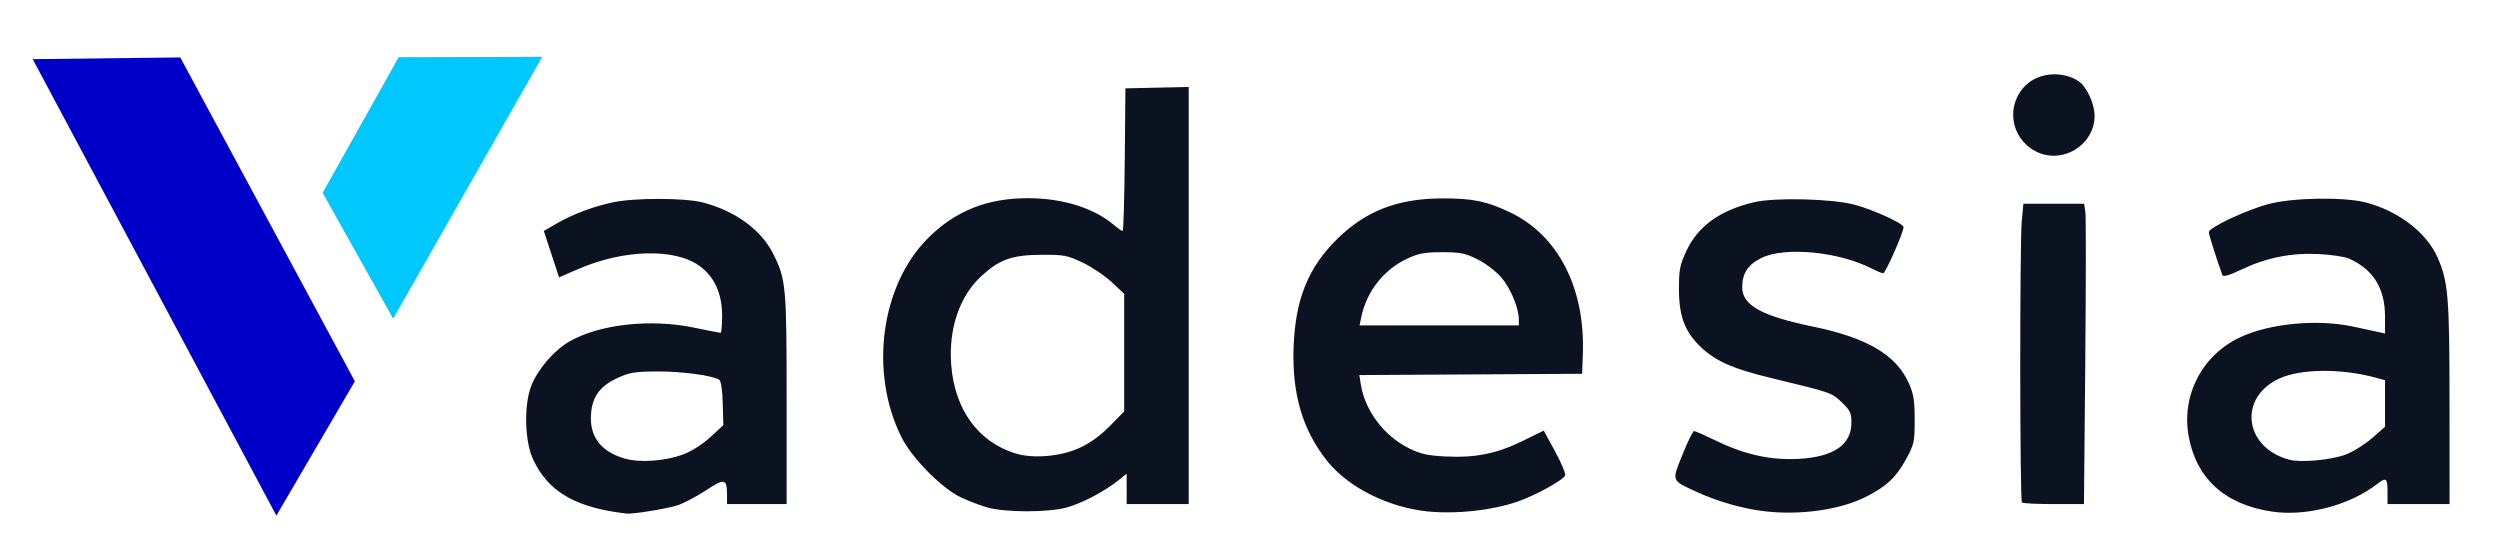
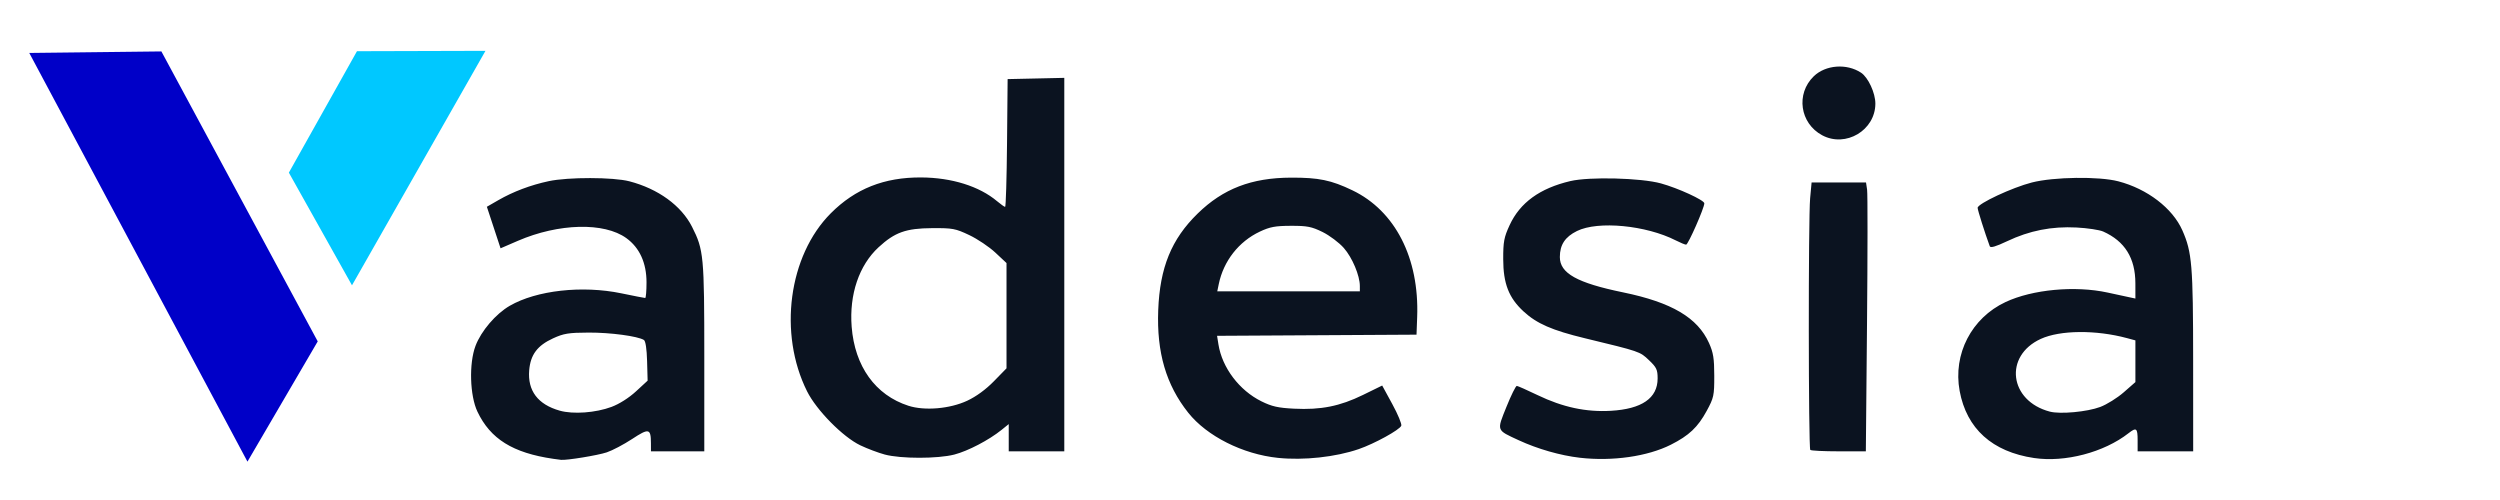
- <svg xmlns="http://www.w3.org/2000/svg" version="1.1" id="svg1" width="1343" height="300" viewBox="0 0 1343 300">
+ <svg xmlns="http://www.w3.org/2000/svg" version="1.1" id="svg1" width="1500" height="300" viewBox="0 0 1500 300">
  <defs id="defs1" />
  <g id="g1">
    <g id="g2542" style="fill:#0b1320;fill-opacity:1" transform="translate(-132.0916,8.128712)">
      <path style="fill:#0b1320;fill-opacity:1" d="m 464,267.15 c -24.216,-3.536 -37.666,-11.911 -45.452,-28.302 -4.56,-9.601 -5.127,-28.939 -1.155,-39.447 3.373,-8.926 12.169,-19.22 20.561,-24.063 16.063,-9.269 43.479,-12.332 66.922,-7.476 7.449,1.543 13.899,2.805 14.333,2.805 0.435,0 0.791,-4.22 0.791,-9.378 0,-11.681 -4.148,-20.781 -12.096,-26.539 -13.3,-9.635 -40.654,-8.95 -65.124,1.629 l -10.355,4.477 -4.105,-12.462 -4.105,-12.462 6.893,-3.968 c 8.913,-5.131 19.382,-9.078 30.226,-11.397 11.668,-2.495 38.67,-2.448 48.396,0.086 17.247,4.492 31.131,14.573 37.57,27.28 7.032,13.878 7.368,17.445 7.368,78.348 v 56.387 h -16 -16 l -0.02,-5 c -0.036,-8.741 -1.241,-8.996 -11.293,-2.395 -5.017,3.295 -11.875,6.905 -15.238,8.022 -5.465,1.814 -24.018,4.845 -27.449,4.483 -0.733,-0.077 -2.833,-0.359 -4.667,-0.627 z m 35.021,-31.148 c 4.667,-1.746 10.425,-5.4 14.665,-9.307 l 6.981,-6.432 -0.32,-11.712 c -0.2,-7.303 -0.918,-12.081 -1.908,-12.693 -3.716,-2.297 -20.114,-4.496 -33.105,-4.44 -12.129,0.052 -14.996,0.518 -21.454,3.483 -9.386,4.309 -13.499,9.822 -14.27,19.125 -1.02,12.295 5.192,20.518 18.309,24.238 8.065,2.287 21.567,1.305 31.102,-2.262 z m 399.849,30.593 C 877.77,264.416 856.221,253.572 845.037,239.506 831.741,222.782 826.053,203.363 827.022,178 c 0.979,-25.619 7.919,-42.622 23.67,-58 15.27,-14.908 32.286,-21.457 55.975,-21.544 16.65,-0.061 24.109,1.477 36.86,7.601 25.69,12.337 40.182,40.676 38.868,76.007 L 982,192.667 l -59.835,0.347 -59.835,0.347 0.832,5.202 c 2.232,13.955 12.503,27.535 25.801,34.111 6.231,3.081 9.976,3.924 19.593,4.408 16.064,0.809 27.482,-1.47 41.321,-8.245 l 11.528,-5.644 6.077,11.148 c 3.342,6.132 5.765,11.962 5.383,12.957 -0.946,2.465 -16.069,10.779 -25.524,14.032 -13.913,4.787 -33.014,6.862 -48.47,5.265 z M 948,163.486 c 0,-6.274 -4.541,-17.059 -9.605,-22.812 -2.836,-3.222 -8.585,-7.542 -12.776,-9.6 -6.558,-3.22 -9.198,-3.738 -18.953,-3.713 -9.375,0.024 -12.601,0.625 -18.667,3.479 -12.644,5.949 -21.793,17.637 -24.651,31.492 l -0.894,4.333 H 905.227 948 Z m 132,103.035 c -11.67,-1.35 -25.384,-5.279 -36.667,-10.503 -13.564,-6.281 -13.248,-5.423 -7.382,-20.018 2.8,-6.967 5.606,-12.63 6.236,-12.585 0.63,0.045 6.246,2.536 12.479,5.535 15.102,7.266 29.036,10.255 43.873,9.409 18.664,-1.064 28.127,-7.595 28.127,-19.413 0,-5.27 -0.652,-6.647 -5.194,-10.968 -5.483,-5.216 -5.266,-5.142 -38.465,-13.165 -19.653,-4.75 -28.844,-8.765 -36.757,-16.059 -8.889,-8.194 -12.205,-16.712 -12.23,-31.422 -0.018,-10.445 0.479,-13.082 3.835,-20.349 6.248,-13.529 18.147,-22.165 36.466,-26.467 11.456,-2.69 42.382,-1.893 54.345,1.4 10.282,2.831 25.994,10.045 26.02,11.946 0.036,2.694 -9.7,24.803 -10.922,24.803 -0.662,0 -3.437,-1.139 -6.167,-2.532 -17.877,-9.12 -46.693,-11.873 -59.3,-5.665 -7.176,3.534 -10.297,8.274 -10.297,15.64 0,9.741 10.304,15.489 38,21.198 29.138,6.006 44.647,15.158 51.501,30.39 2.578,5.729 3.139,9.223 3.151,19.636 0.014,11.897 -0.261,13.176 -4.529,21.047 -5.329,9.827 -10.603,14.808 -21.514,20.316 -13.962,7.048 -35.122,10.08 -54.609,7.825 z m 272.536,0.163 c -25.097,-3.729 -40.48,-17.599 -44.657,-40.267 -4.073,-22.106 7.122,-43.764 27.567,-53.332 16.17,-7.567 41.645,-9.93 61.22,-5.678 5.133,1.115 10.983,2.379 13,2.81 l 3.667,0.783 -0.013,-9.167 c -0.022,-15.103 -6.328,-25.236 -19.32,-31.045 -2.2,-0.984 -9.4,-2.07 -16,-2.415 -14.914,-0.778 -28.224,1.854 -41.676,8.243 -6.808,3.233 -9.952,4.146 -10.37,3.012 -2.898,-7.863 -7.287,-21.748 -7.287,-23.054 0,-2.501 20.743,-12.197 32.547,-15.212 13.179,-3.367 40.224,-3.737 51.849,-0.709 17.405,4.534 32.564,16.136 38.441,29.423 5.8,13.111 6.449,20.957 6.473,78.259 l 0.023,54.333 h -16.667 -16.667 V 256 c 0,-7.315 -0.747,-7.884 -5.487,-4.184 -14.716,11.489 -38.091,17.624 -56.644,14.868 z m 39.674,-30.631 c 3.918,-1.468 10.273,-5.427 14.123,-8.797 l 7,-6.129 v -12.512 -12.512 l -5.042,-1.358 c -18.685,-5.031 -40.145,-4.839 -51.728,0.464 -22.32,10.218 -18.954,37.235 5.436,43.638 6.243,1.639 22.356,0.149 30.21,-2.794 z m -729.269,28.538 c -3.882,-1.045 -10.482,-3.535 -14.667,-5.533 -10.438,-4.985 -26.263,-21.034 -31.938,-32.391 -17.342,-34.706 -11.12,-81.409 14.23,-106.821 14.714,-14.749 32.054,-21.628 54.22,-21.508 18.348,0.099 34.871,5.27 45.55,14.255 2.227,1.874 4.403,3.407 4.836,3.407 0.433,0 0.946,-17.25 1.141,-38.333 l 0.354,-38.333 17,-0.373 17,-0.373 V 150.627 262.667 H 754 737.333 v -8.171 -8.171 L 733,249.822 c -7.555,6.097 -20.074,12.637 -28.286,14.776 -9.921,2.584 -32.16,2.58 -41.773,-0.007 z m 49.495,-32.287 c 5.399,-2.526 11.162,-6.738 16.001,-11.695 L 736,212.862 v -31.582 -31.582 l -6.702,-6.269 c -3.686,-3.448 -10.736,-8.18 -15.667,-10.516 -8.281,-3.923 -9.98,-4.24 -22.298,-4.157 -15.689,0.105 -22.339,2.481 -32.084,11.464 -11.722,10.805 -17.657,28.306 -16.164,47.665 1.835,23.795 14.234,41.061 34.075,47.449 9.727,3.132 24.891,1.83 35.276,-3.03 z m 505.829,29.517 c -1.128,-1.128 -1.213,-138.995 -0.092,-151.048 l 0.877,-9.439 h 16.324 16.324 l 0.65,4.333 c 0.358,2.383 0.336,38.683 -0.049,80.667 l -0.7,76.333 h -16.244 c -8.934,0 -16.625,-0.381 -17.09,-0.846 z m 7.139,-188.786 c -13.376,-7.162 -15.912,-24.87 -5.066,-35.382 7.087,-6.869 19.714,-7.841 28.351,-2.182 4.303,2.819 8.65,12.205 8.623,18.618 -0.067,15.984 -17.788,26.506 -31.908,18.946 z" id="path2542" />
    </g>
    <path style="fill:#0000c8;fill-opacity:1;stroke-width:1.121" d="m 17.562,31.771 79.271,-0.917 93.804,173.984 -42.166,72.143 z" id="path1" />
    <path style="fill:#00c8ff;fill-opacity:1;stroke-width:1.121" d="m 214.181,30.724 77.107,-0.219 -80.094,140.68 -37.877,-67.595 z" id="path2" />
  </g>
</svg>
